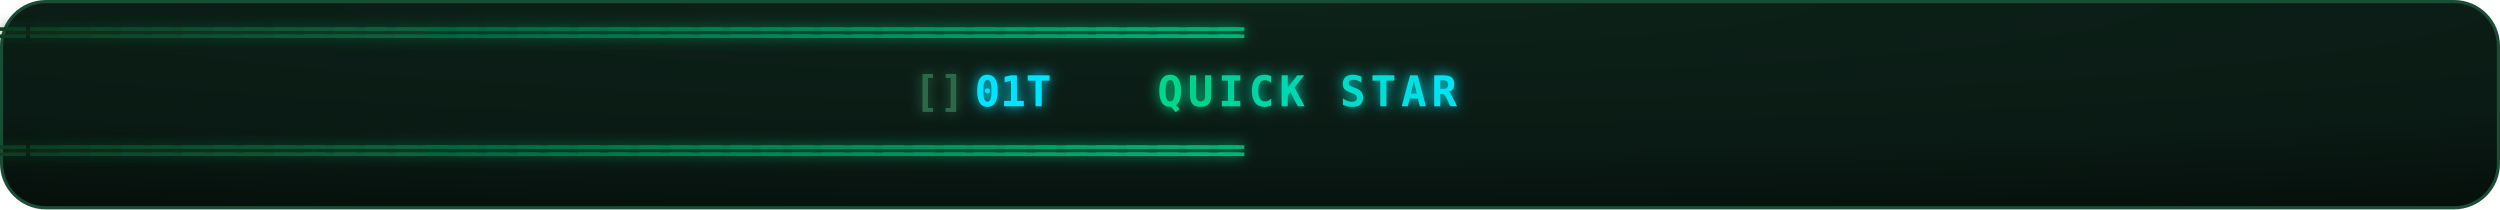
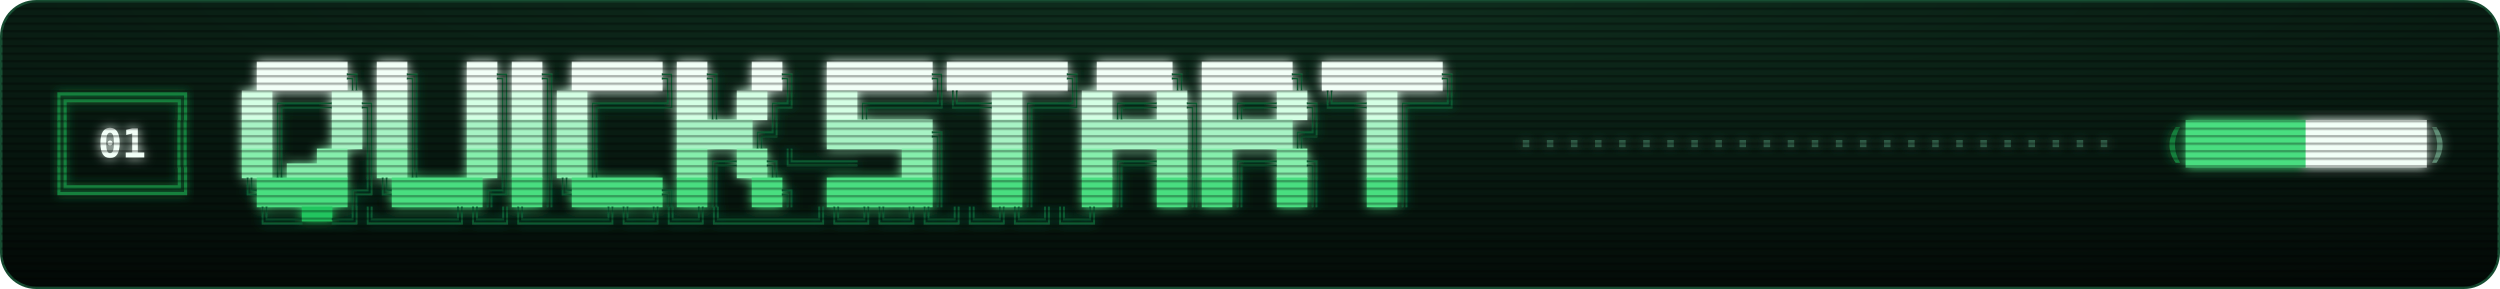
- <svg xmlns="http://www.w3.org/2000/svg" width="788" height="66" viewBox="0 0 788 66">
+ <svg xmlns="http://www.w3.org/2000/svg" width="1000" height="115.6" viewBox="0 0 1000 115.6">
  <defs>
-     <radialGradient id="bg" cx="0.5" cy="0" r="1.2">
-       <stop offset="0" stop-color="#0d2219" />
-       <stop offset="0.6" stop-color="#0a1a14" />
-       <stop offset="1" stop-color="#050d09" />
+     <radialGradient id="bg" cx="0.5" cy="0" r="1.1">
+       <stop offset="0" stop-color="#0f2e1e" />
+       <stop offset="0.6" stop-color="#07170f" />
+       <stop offset="1" stop-color="#030906" />
    </radialGradient>
+     <pattern id="scan" width="4" height="3" patternUnits="userSpaceOnUse">
+       <rect width="4" height="1" fill="#000" opacity="0.28" />
+     </pattern>
    <filter id="glow" x="-5%" y="-20%" width="110%" height="140%">
-       <feGaussianBlur stdDeviation="2" result="b" />
+       <feGaussianBlur stdDeviation="2.2" result="b" />
      <feMerge>
        <feMergeNode in="b" />
        <feMergeNode in="SourceGraphic" />
      </feMerge>
    </filter>
  </defs>
-   <rect x="0.5" y="0.5" width="787" height="65" rx="14" fill="url(#bg)" stroke="#1a4d35" />
-   <g font-family="Menlo,Consolas,'DejaVu Sans Mono','Liberation Mono','Courier New',monospace" font-size="13.4" font-weight="700" filter="url(#glow)">
-     <text y="14.9">
-       <tspan x="0.0" fill="#0a3d22">═</tspan>
-       <tspan x="9.6 758.4" fill="#0a4024">══</tspan>
-       <tspan x="19.2 748.8" fill="#0a4326">══</tspan>
-       <tspan x="28.8 739.2" fill="#094628">══</tspan>
-       <tspan x="38.4 729.6" fill="#09492a">══</tspan>
-       <tspan x="48.0 720.0" fill="#094c2c">══</tspan>
-       <tspan x="57.6 710.4" fill="#084f2f">══</tspan>
-       <tspan x="67.2 700.8" fill="#085231">══</tspan>
-       <tspan x="76.8 691.2" fill="#085533">══</tspan>
-       <tspan x="86.4 681.6" fill="#085835">══</tspan>
-       <tspan x="96.0 672.0" fill="#085a37">══</tspan>
-       <tspan x="105.6 662.4" fill="#075d39">══</tspan>
-       <tspan x="115.2 652.8" fill="#07603b">══</tspan>
-       <tspan x="124.8 643.2" fill="#07633d">══</tspan>
-       <tspan x="134.4 633.6" fill="#06663f">══</tspan>
-       <tspan x="144.0 624.0" fill="#066942">══</tspan>
-       <tspan x="153.6 614.4" fill="#066c44">══</tspan>
-       <tspan x="163.2 604.8" fill="#066f46">══</tspan>
-       <tspan x="172.8 595.2" fill="#067248">══</tspan>
-       <tspan x="182.4 585.6" fill="#05754a">══</tspan>
-       <tspan x="192.0 576.0" fill="#05784c">══</tspan>
-       <tspan x="201.6 566.4" fill="#057b4e">══</tspan>
-       <tspan x="211.2 556.8" fill="#047e50">══</tspan>
-       <tspan x="220.8 547.2" fill="#048152">══</tspan>
-       <tspan x="230.4 537.6" fill="#048454">══</tspan>
-       <tspan x="240.0 528.0" fill="#048756">══</tspan>
-       <tspan x="249.6 518.4" fill="#048a59">══</tspan>
-       <tspan x="259.2 508.8" fill="#038d5b">══</tspan>
-       <tspan x="268.8 499.2" fill="#03905d">══</tspan>
-       <tspan x="278.4 489.6" fill="#03935f">══</tspan>
-       <tspan x="288.0 480.0" fill="#029661">══</tspan>
-       <tspan x="297.6 470.4" fill="#029863">══</tspan>
-       <tspan x="307.2 460.8" fill="#029b65">══</tspan>
-       <tspan x="316.8 451.2" fill="#029e67">══</tspan>
-       <tspan x="326.4 441.6" fill="#02a169">══</tspan>
-       <tspan x="336.0 432.0" fill="#01a46c">══</tspan>
-       <tspan x="345.6 422.4" fill="#01a76e">══</tspan>
-       <tspan x="355.2 412.8" fill="#01aa70">══</tspan>
-       <tspan x="364.8 403.2" fill="#00ad72">══</tspan>
-       <tspan x="374.4 393.6" fill="#00b074">══</tspan>
-       <tspan x="384.0" fill="#00b376">═</tspan>
+   <rect x="0.5" y="0.5" width="999" height="114.6" rx="14" fill="url(#bg)" stroke="#174d32" />
+   <g font-family="Menlo,Consolas,'DejaVu Sans Mono','Liberation Mono','Courier New',monospace" font-size="16" font-weight="700" filter="url(#glow)">
+     <text y="44.4">
+       <tspan x="20 29.6 39.2 48.8 58.4 68" fill="#15803d">╔════╗</tspan>
    </text>
-     <text y="33.5">
-       <tspan x="288.0 336.0" fill="#2a6b4a">[]</tspan>
-       <tspan x="307.2 316.8 460.8" fill="#00e5ff">01T</tspan>
-       <tspan x="364.8" fill="#00d68c">Q</tspan>
-       <tspan x="374.4" fill="#00d18c">U</tspan>
-       <tspan x="384.0" fill="#00d399">I</tspan>
-       <tspan x="393.6" fill="#00d5a6">C</tspan>
-       <tspan x="403.2" fill="#00d8b2">K</tspan>
-       <tspan x="422.4" fill="#00dccc">S</tspan>
-       <tspan x="432.0" fill="#00ded9">T</tspan>
-       <tspan x="441.6" fill="#00e1e5">A</tspan>
-       <tspan x="451.2" fill="#00e3f2">R</tspan>
+     <text y="63.0">
+       <tspan x="20" fill="#15803d">║</tspan>
+       <tspan x="39.2 48.8" fill="#f2fff7">01</tspan>
+       <tspan x="68" fill="#15803d">║</tspan>
    </text>
-     <text y="52.1">
-       <tspan x="0.0" fill="#0a3d22">═</tspan>
-       <tspan x="9.6 758.4" fill="#0a4024">══</tspan>
-       <tspan x="19.2 748.8" fill="#0a4326">══</tspan>
-       <tspan x="28.8 739.2" fill="#094628">══</tspan>
-       <tspan x="38.4 729.6" fill="#09492a">══</tspan>
-       <tspan x="48.0 720.0" fill="#094c2c">══</tspan>
-       <tspan x="57.6 710.4" fill="#084f2f">══</tspan>
-       <tspan x="67.2 700.8" fill="#085231">══</tspan>
-       <tspan x="76.8 691.2" fill="#085533">══</tspan>
-       <tspan x="86.4 681.6" fill="#085835">══</tspan>
-       <tspan x="96.0 672.0" fill="#085a37">══</tspan>
-       <tspan x="105.6 662.4" fill="#075d39">══</tspan>
-       <tspan x="115.2 652.8" fill="#07603b">══</tspan>
-       <tspan x="124.8 643.2" fill="#07633d">══</tspan>
-       <tspan x="134.4 633.6" fill="#06663f">══</tspan>
-       <tspan x="144.0 624.0" fill="#066942">══</tspan>
-       <tspan x="153.6 614.4" fill="#066c44">══</tspan>
-       <tspan x="163.2 604.8" fill="#066f46">══</tspan>
-       <tspan x="172.8 595.2" fill="#067248">══</tspan>
-       <tspan x="182.4 585.6" fill="#05754a">══</tspan>
-       <tspan x="192.0 576.0" fill="#05784c">══</tspan>
-       <tspan x="201.6 566.4" fill="#057b4e">══</tspan>
-       <tspan x="211.2 556.8" fill="#047e50">══</tspan>
-       <tspan x="220.8 547.2" fill="#048152">══</tspan>
-       <tspan x="230.4 537.6" fill="#048454">══</tspan>
-       <tspan x="240.0 528.0" fill="#048756">══</tspan>
-       <tspan x="249.6 518.4" fill="#048a59">══</tspan>
-       <tspan x="259.2 508.8" fill="#038d5b">══</tspan>
-       <tspan x="268.8 499.2" fill="#03905d">══</tspan>
-       <tspan x="278.4 489.6" fill="#03935f">══</tspan>
-       <tspan x="288.0 480.0" fill="#029661">══</tspan>
-       <tspan x="297.6 470.4" fill="#029863">══</tspan>
-       <tspan x="307.2 460.8" fill="#029b65">══</tspan>
-       <tspan x="316.8 451.2" fill="#029e67">══</tspan>
-       <tspan x="326.4 441.6" fill="#02a169">══</tspan>
-       <tspan x="336.0 432.0" fill="#01a46c">══</tspan>
-       <tspan x="345.6 422.4" fill="#01a76e">══</tspan>
-       <tspan x="355.2 412.8" fill="#01aa70">══</tspan>
-       <tspan x="364.8 403.2" fill="#00ad72">══</tspan>
-       <tspan x="374.4 393.6" fill="#00b074">══</tspan>
-       <tspan x="384.0" fill="#00b376">═</tspan>
+     <text y="81.6">
+       <tspan x="20 29.6 39.2 48.8 58.4 68" fill="#15803d">╚════╝</tspan>
    </text>
  </g>
+   <g font-family="Menlo,Consolas,'DejaVu Sans Mono','Liberation Mono','Courier New',monospace" font-size="10" font-weight="700" filter="url(#glow)">
+     <text y="34.0">
+       <tspan x="102.8 108.8 114.8 120.8 126.8 132.8" fill="#f2fff7">██████</tspan>
+       <tspan x="138.8" fill="#0f5a32">╗</tspan>
+       <tspan x="150.8 156.8" fill="#f2fff7">██</tspan>
+       <tspan x="162.8" fill="#0f5a32">╗</tspan>
+       <tspan x="186.8 192.8" fill="#f2fff7">██</tspan>
+       <tspan x="198.8" fill="#0f5a32">╗</tspan>
+       <tspan x="204.8 210.8" fill="#f2fff7">██</tspan>
+       <tspan x="216.8" fill="#0f5a32">╗</tspan>
+       <tspan x="228.8 234.8 240.8 246.8 252.8 258.8" fill="#f2fff7">██████</tspan>
+       <tspan x="264.8" fill="#0f5a32">╗</tspan>
+       <tspan x="270.8 276.8" fill="#f2fff7">██</tspan>
+       <tspan x="282.8" fill="#0f5a32">╗</tspan>
+       <tspan x="300.8 306.8" fill="#f2fff7">██</tspan>
+       <tspan x="312.8" fill="#0f5a32">╗</tspan>
+       <tspan x="330.8 336.8 342.8 348.8 354.8 360.8 366.8" fill="#f2fff7">███████</tspan>
+       <tspan x="372.8" fill="#0f5a32">╗</tspan>
+       <tspan x="378.8 384.8 390.8 396.8 402.8 408.8 414.8 420.8" fill="#f2fff7">████████</tspan>
+       <tspan x="426.8" fill="#0f5a32">╗</tspan>
+       <tspan x="438.8 444.8 450.8 456.8 462.8" fill="#f2fff7">█████</tspan>
+       <tspan x="468.8" fill="#0f5a32">╗</tspan>
+       <tspan x="480.8 486.8 492.8 498.8 504.8 510.8" fill="#f2fff7">██████</tspan>
+       <tspan x="516.8" fill="#0f5a32">╗</tspan>
+       <tspan x="528.8 534.8 540.8 546.8 552.8 558.8 564.8 570.8" fill="#f2fff7">████████</tspan>
+       <tspan x="576.8" fill="#0f5a32">╗</tspan>
+     </text>
+     <text y="45.6">
+       <tspan x="96.8 102.8" fill="#d4ffe4">██</tspan>
+       <tspan x="108.8 114.8 120.8 126.8" fill="#0f5a32">╔═══</tspan>
+       <tspan x="132.8 138.8" fill="#d4ffe4">██</tspan>
+       <tspan x="144.8" fill="#0f5a32">╗</tspan>
+       <tspan x="150.8 156.8" fill="#d4ffe4">██</tspan>
+       <tspan x="162.8" fill="#0f5a32">║</tspan>
+       <tspan x="186.8 192.8" fill="#d4ffe4">██</tspan>
+       <tspan x="198.8" fill="#0f5a32">║</tspan>
+       <tspan x="204.8 210.8" fill="#d4ffe4">██</tspan>
+       <tspan x="216.8" fill="#0f5a32">║</tspan>
+       <tspan x="222.8 228.8" fill="#d4ffe4">██</tspan>
+       <tspan x="234.8 240.8 246.8 252.8 258.8 264.8" fill="#0f5a32">╔════╝</tspan>
+       <tspan x="270.8 276.8" fill="#d4ffe4">██</tspan>
+       <tspan x="282.8" fill="#0f5a32">║</tspan>
+       <tspan x="294.8 300.8" fill="#d4ffe4">██</tspan>
+       <tspan x="306.8 312.8" fill="#0f5a32">╔╝</tspan>
+       <tspan x="330.8 336.8" fill="#d4ffe4">██</tspan>
+       <tspan x="342.8 348.8 354.8 360.8 366.8 372.8 378.8 384.8 390.8" fill="#0f5a32">╔════╝╚══</tspan>
+       <tspan x="396.8 402.8" fill="#d4ffe4">██</tspan>
+       <tspan x="408.8 414.8 420.8 426.8" fill="#0f5a32">╔══╝</tspan>
+       <tspan x="432.8 438.8" fill="#d4ffe4">██</tspan>
+       <tspan x="444.8 450.8 456.8" fill="#0f5a32">╔══</tspan>
+       <tspan x="462.8 468.8" fill="#d4ffe4">██</tspan>
+       <tspan x="474.8" fill="#0f5a32">╗</tspan>
+       <tspan x="480.8 486.8" fill="#d4ffe4">██</tspan>
+       <tspan x="492.8 498.8 504.8" fill="#0f5a32">╔══</tspan>
+       <tspan x="510.8 516.8" fill="#d4ffe4">██</tspan>
+       <tspan x="522.8 528.8 534.8 540.8" fill="#0f5a32">╗╚══</tspan>
+       <tspan x="546.8 552.8" fill="#d4ffe4">██</tspan>
+       <tspan x="558.8 564.8 570.8 576.8" fill="#0f5a32">╔══╝</tspan>
+     </text>
+     <text y="57.2">
+       <tspan x="96.8 102.8" fill="#a7f3c4">██</tspan>
+       <tspan x="108.8" fill="#0f5a32">║</tspan>
+       <tspan x="132.8 138.8" fill="#a7f3c4">██</tspan>
+       <tspan x="144.8" fill="#0f5a32">║</tspan>
+       <tspan x="150.8 156.8" fill="#a7f3c4">██</tspan>
+       <tspan x="162.8" fill="#0f5a32">║</tspan>
+       <tspan x="186.8 192.8" fill="#a7f3c4">██</tspan>
+       <tspan x="198.8" fill="#0f5a32">║</tspan>
+       <tspan x="204.8 210.8" fill="#a7f3c4">██</tspan>
+       <tspan x="216.8" fill="#0f5a32">║</tspan>
+       <tspan x="222.8 228.8" fill="#a7f3c4">██</tspan>
+       <tspan x="234.8" fill="#0f5a32">║</tspan>
+       <tspan x="270.8 276.8 282.8 288.8 294.8" fill="#a7f3c4">█████</tspan>
+       <tspan x="300.8 306.8" fill="#0f5a32">╔╝</tspan>
+       <tspan x="330.8 336.8 342.8 348.8 354.8 360.8 366.8" fill="#a7f3c4">███████</tspan>
+       <tspan x="372.8" fill="#0f5a32">╗</tspan>
+       <tspan x="396.8 402.8" fill="#a7f3c4">██</tspan>
+       <tspan x="408.8" fill="#0f5a32">║</tspan>
+       <tspan x="432.8 438.8 444.8 450.8 456.8 462.8 468.8" fill="#a7f3c4">███████</tspan>
+       <tspan x="474.8" fill="#0f5a32">║</tspan>
+       <tspan x="480.8 486.8 492.8 498.8 504.8 510.8" fill="#a7f3c4">██████</tspan>
+       <tspan x="516.8 522.8" fill="#0f5a32">╔╝</tspan>
+       <tspan x="546.8 552.8" fill="#a7f3c4">██</tspan>
+       <tspan x="558.8" fill="#0f5a32">║</tspan>
+     </text>
+     <text y="68.8">
+       <tspan x="96.8 102.8" fill="#86efac">██</tspan>
+       <tspan x="108.8" fill="#0f5a32">║</tspan>
+       <tspan x="114.8 120.8 132.8 138.8" fill="#86efac">▄▄██</tspan>
+       <tspan x="144.8" fill="#0f5a32">║</tspan>
+       <tspan x="150.8 156.8" fill="#86efac">██</tspan>
+       <tspan x="162.8" fill="#0f5a32">║</tspan>
+       <tspan x="186.8 192.8" fill="#86efac">██</tspan>
+       <tspan x="198.8" fill="#0f5a32">║</tspan>
+       <tspan x="204.8 210.8" fill="#86efac">██</tspan>
+       <tspan x="216.8" fill="#0f5a32">║</tspan>
+       <tspan x="222.8 228.8" fill="#86efac">██</tspan>
+       <tspan x="234.8" fill="#0f5a32">║</tspan>
+       <tspan x="270.8 276.8" fill="#86efac">██</tspan>
+       <tspan x="282.8 288.8" fill="#0f5a32">╔═</tspan>
+       <tspan x="294.8 300.8" fill="#86efac">██</tspan>
+       <tspan x="306.8 330.8 336.8 342.8 348.8 354.8" fill="#0f5a32">╗╚════</tspan>
+       <tspan x="360.8 366.8" fill="#86efac">██</tspan>
+       <tspan x="372.8" fill="#0f5a32">║</tspan>
+       <tspan x="396.8 402.8" fill="#86efac">██</tspan>
+       <tspan x="408.8" fill="#0f5a32">║</tspan>
+       <tspan x="432.8 438.8" fill="#86efac">██</tspan>
+       <tspan x="444.8 450.8 456.8" fill="#0f5a32">╔══</tspan>
+       <tspan x="462.8 468.8" fill="#86efac">██</tspan>
+       <tspan x="474.8" fill="#0f5a32">║</tspan>
+       <tspan x="480.8 486.8" fill="#86efac">██</tspan>
+       <tspan x="492.8 498.8 504.8" fill="#0f5a32">╔══</tspan>
+       <tspan x="510.8 516.8" fill="#86efac">██</tspan>
+       <tspan x="522.8" fill="#0f5a32">╗</tspan>
+       <tspan x="546.8 552.8" fill="#86efac">██</tspan>
+       <tspan x="558.8" fill="#0f5a32">║</tspan>
+     </text>
+     <text y="80.4">
+       <tspan x="96.8" fill="#0f5a32">╚</tspan>
+       <tspan x="102.8 108.8 114.8 120.8 126.8 132.8" fill="#4ade80">██████</tspan>
+       <tspan x="138.8 144.8 150.8" fill="#0f5a32">╔╝╚</tspan>
+       <tspan x="156.8 162.8 168.8 174.8 180.8 186.8" fill="#4ade80">██████</tspan>
+       <tspan x="192.8 198.8" fill="#0f5a32">╔╝</tspan>
+       <tspan x="204.8 210.8" fill="#4ade80">██</tspan>
+       <tspan x="216.8 222.8" fill="#0f5a32">║╚</tspan>
+       <tspan x="228.8 234.8 240.8 246.8 252.8 258.8" fill="#4ade80">██████</tspan>
+       <tspan x="264.8" fill="#0f5a32">╗</tspan>
+       <tspan x="270.8 276.8" fill="#4ade80">██</tspan>
+       <tspan x="282.8" fill="#0f5a32">║</tspan>
+       <tspan x="300.8 306.8" fill="#4ade80">██</tspan>
+       <tspan x="312.8" fill="#0f5a32">╗</tspan>
+       <tspan x="330.8 336.8 342.8 348.8 354.8 360.8 366.8" fill="#4ade80">███████</tspan>
+       <tspan x="372.8" fill="#0f5a32">║</tspan>
+       <tspan x="396.8 402.8" fill="#4ade80">██</tspan>
+       <tspan x="408.8" fill="#0f5a32">║</tspan>
+       <tspan x="432.8 438.8" fill="#4ade80">██</tspan>
+       <tspan x="444.8" fill="#0f5a32">║</tspan>
+       <tspan x="462.8 468.8" fill="#4ade80">██</tspan>
+       <tspan x="474.8" fill="#0f5a32">║</tspan>
+       <tspan x="480.8 486.8" fill="#4ade80">██</tspan>
+       <tspan x="492.8" fill="#0f5a32">║</tspan>
+       <tspan x="510.8 516.8" fill="#4ade80">██</tspan>
+       <tspan x="522.8" fill="#0f5a32">║</tspan>
+       <tspan x="546.8 552.8" fill="#4ade80">██</tspan>
+       <tspan x="558.8" fill="#0f5a32">║</tspan>
+     </text>
+     <text y="92.0">
+       <tspan x="102.8 108.8 114.8" fill="#0f5a32">╚══</tspan>
+       <tspan x="120.8 126.8" fill="#22c55e">▀▀</tspan>
+       <tspan x="132.8 138.8 156.8 162.8 168.8 174.8 180.8 186.8 192.8 204.8 210.8 216.8 228.8 234.8 240.8 246.8 252.8 258.8 264.8 270.8 276.8 282.8 300.8 306.8 312.8 330.8 336.8 342.8 348.8 354.8 360.8 366.8 372.8 396.8 402.8 408.8 432.8 438.8 444.8 462.8 468.8 474.8 480.8 486.8 492.8 510.8 516.8 522.8 546.8 552.8 558.8" fill="#0f5a32">═╝╚═════╝╚═╝╚═════╝╚═╝╚═╝╚══════╝╚═╝╚═╝╚═╝╚═╝╚═╝╚═╝</tspan>
+     </text>
+   </g>
+   <g font-family="Menlo,Consolas,'DejaVu Sans Mono','Liberation Mono','Courier New',monospace" font-size="16" font-weight="700" filter="url(#glow)">
+     <text y="63.0">
+       <tspan x="605.6 615.2 624.8 634.4 644 653.6 663.2 672.8 682.4 692 701.6 711.2 720.8 730.4 740 749.6 759.2 768.8 778.4 788 797.6 807.2 816.8 826.4 836" fill="#2e5a44">·························</tspan>
+       <tspan x="864.8" fill="#15803d">(</tspan>
+       <tspan x="874.4 884 893.6 903.2 912.8" fill="#4ade80">█████</tspan>
+       <tspan x="922.4 932 941.6 951.2 960.8" fill="#f2fff7">█████</tspan>
+       <tspan x="970.4" fill="#5f8d75">)</tspan>
+     </text>
+   </g>
+   <rect x="0.5" y="0.5" width="999" height="114.6" rx="14" fill="url(#scan)" />
</svg>
